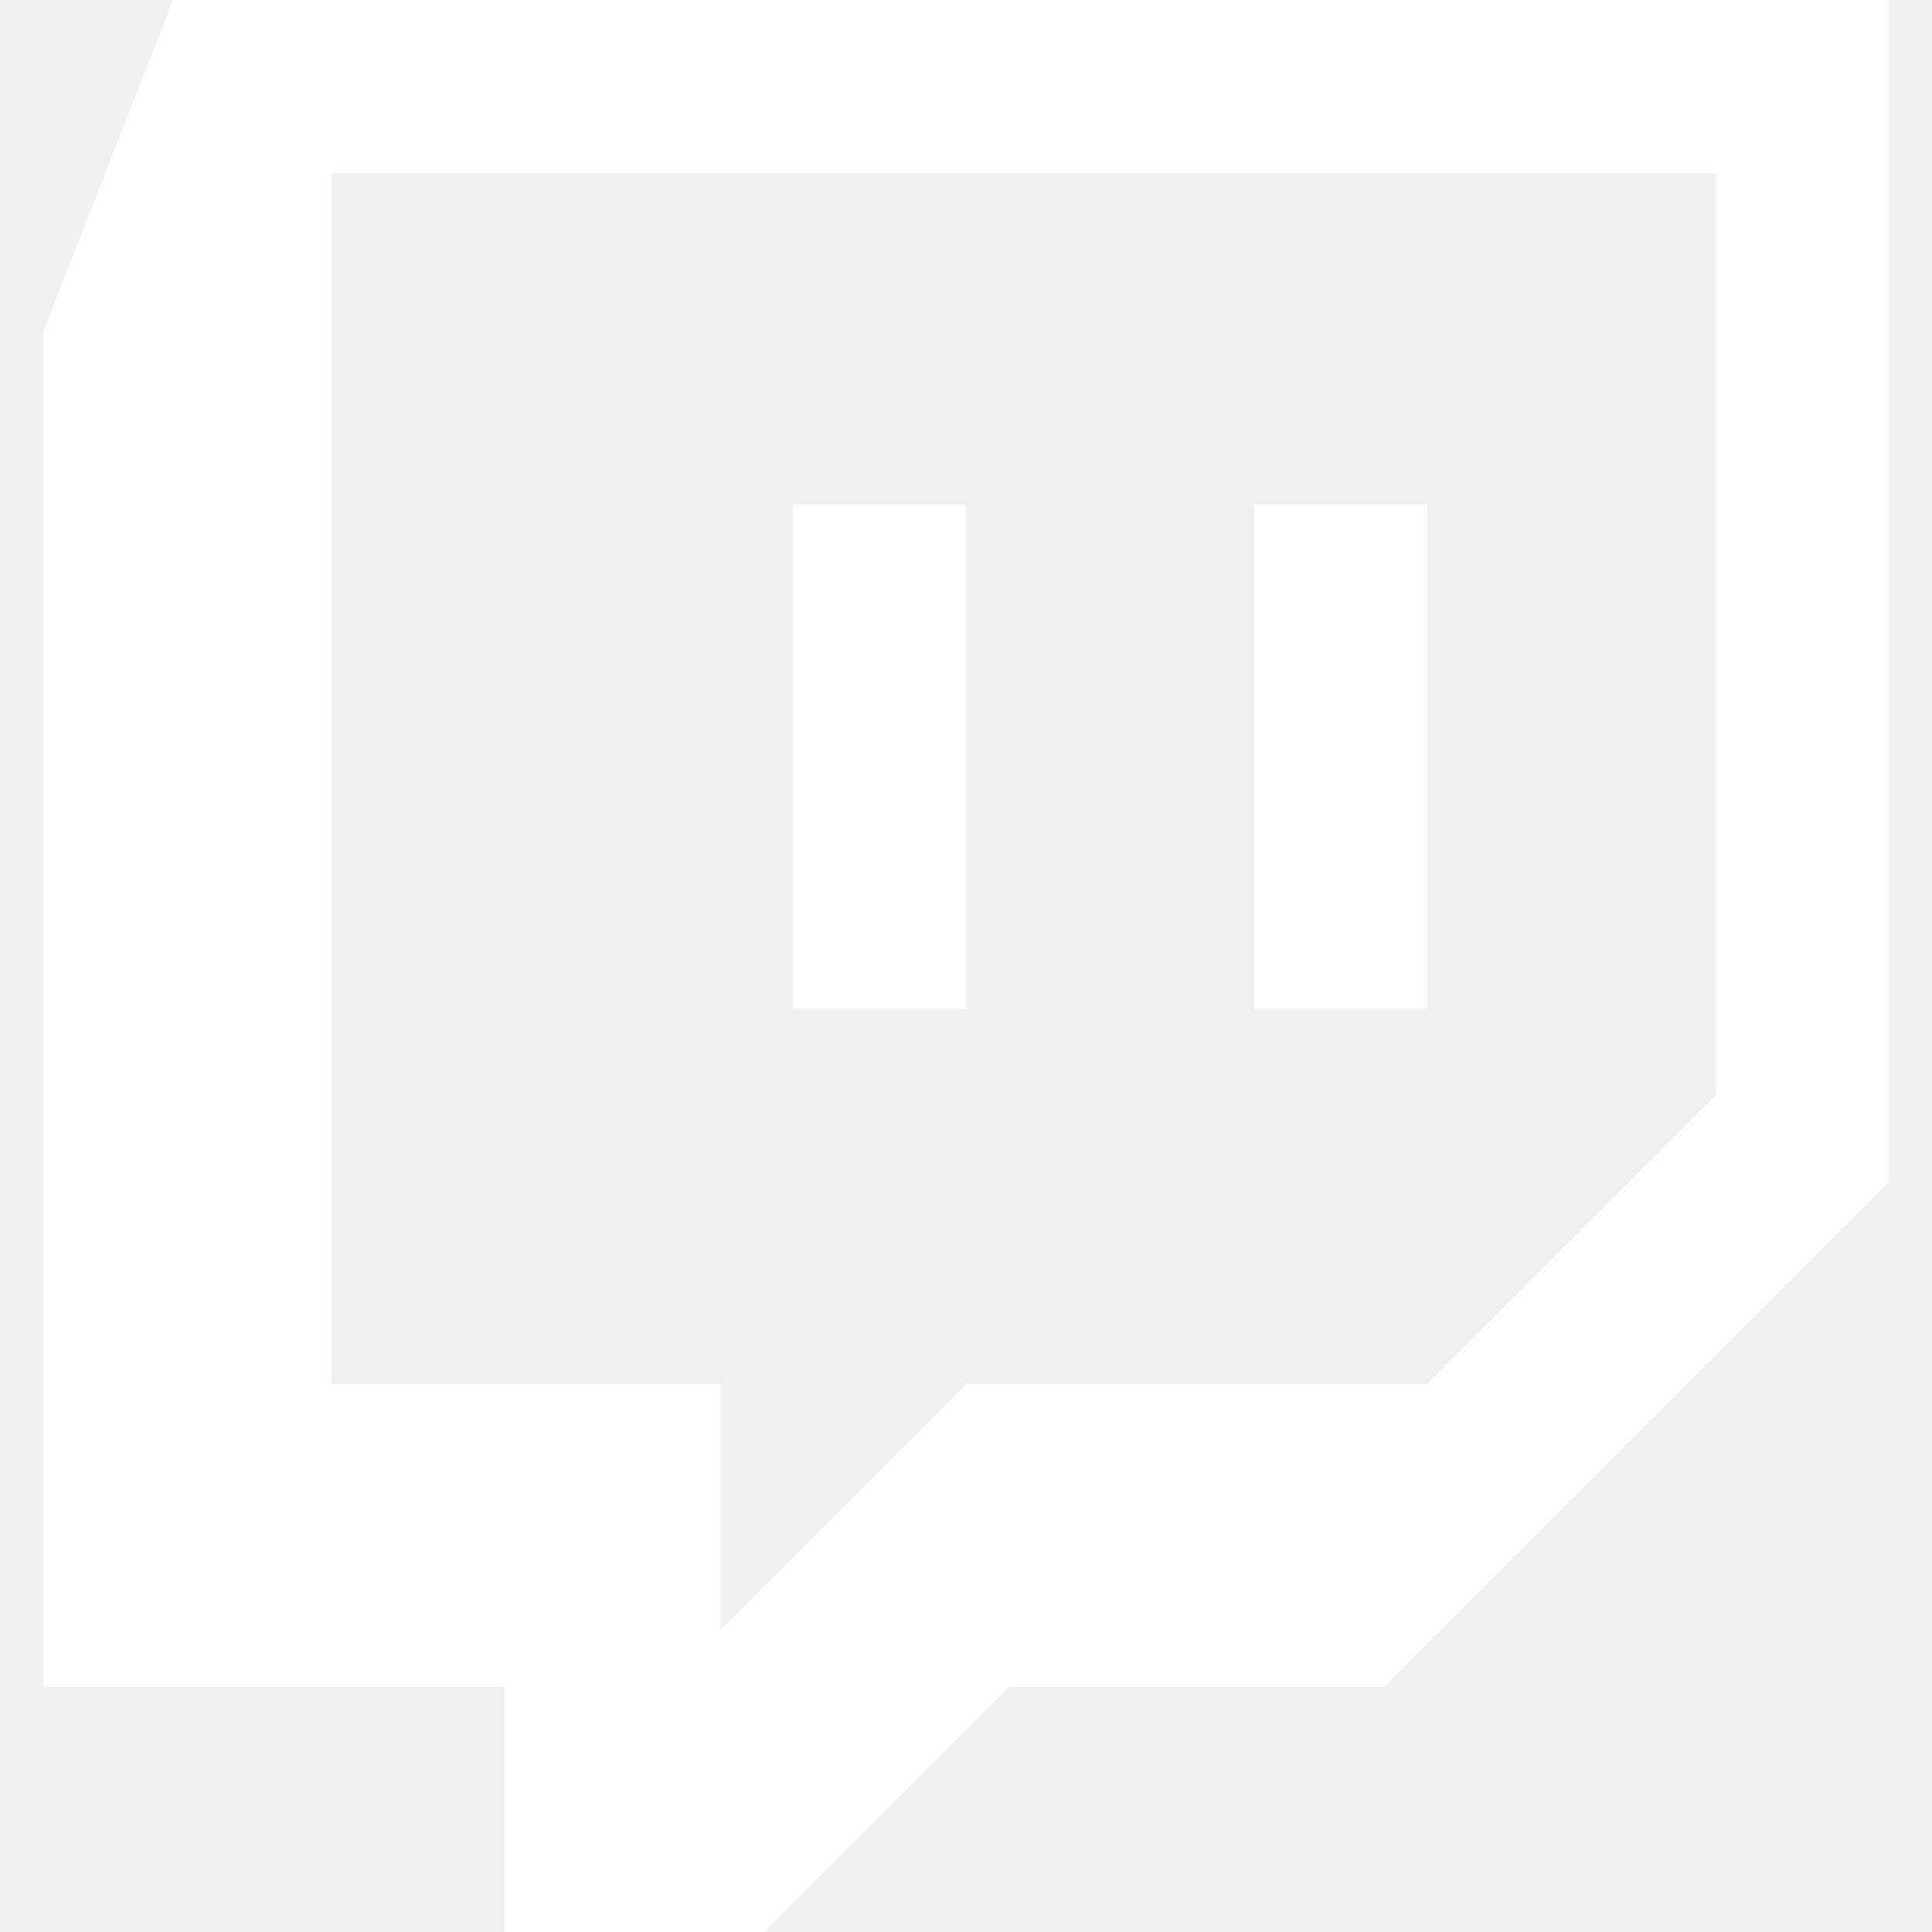
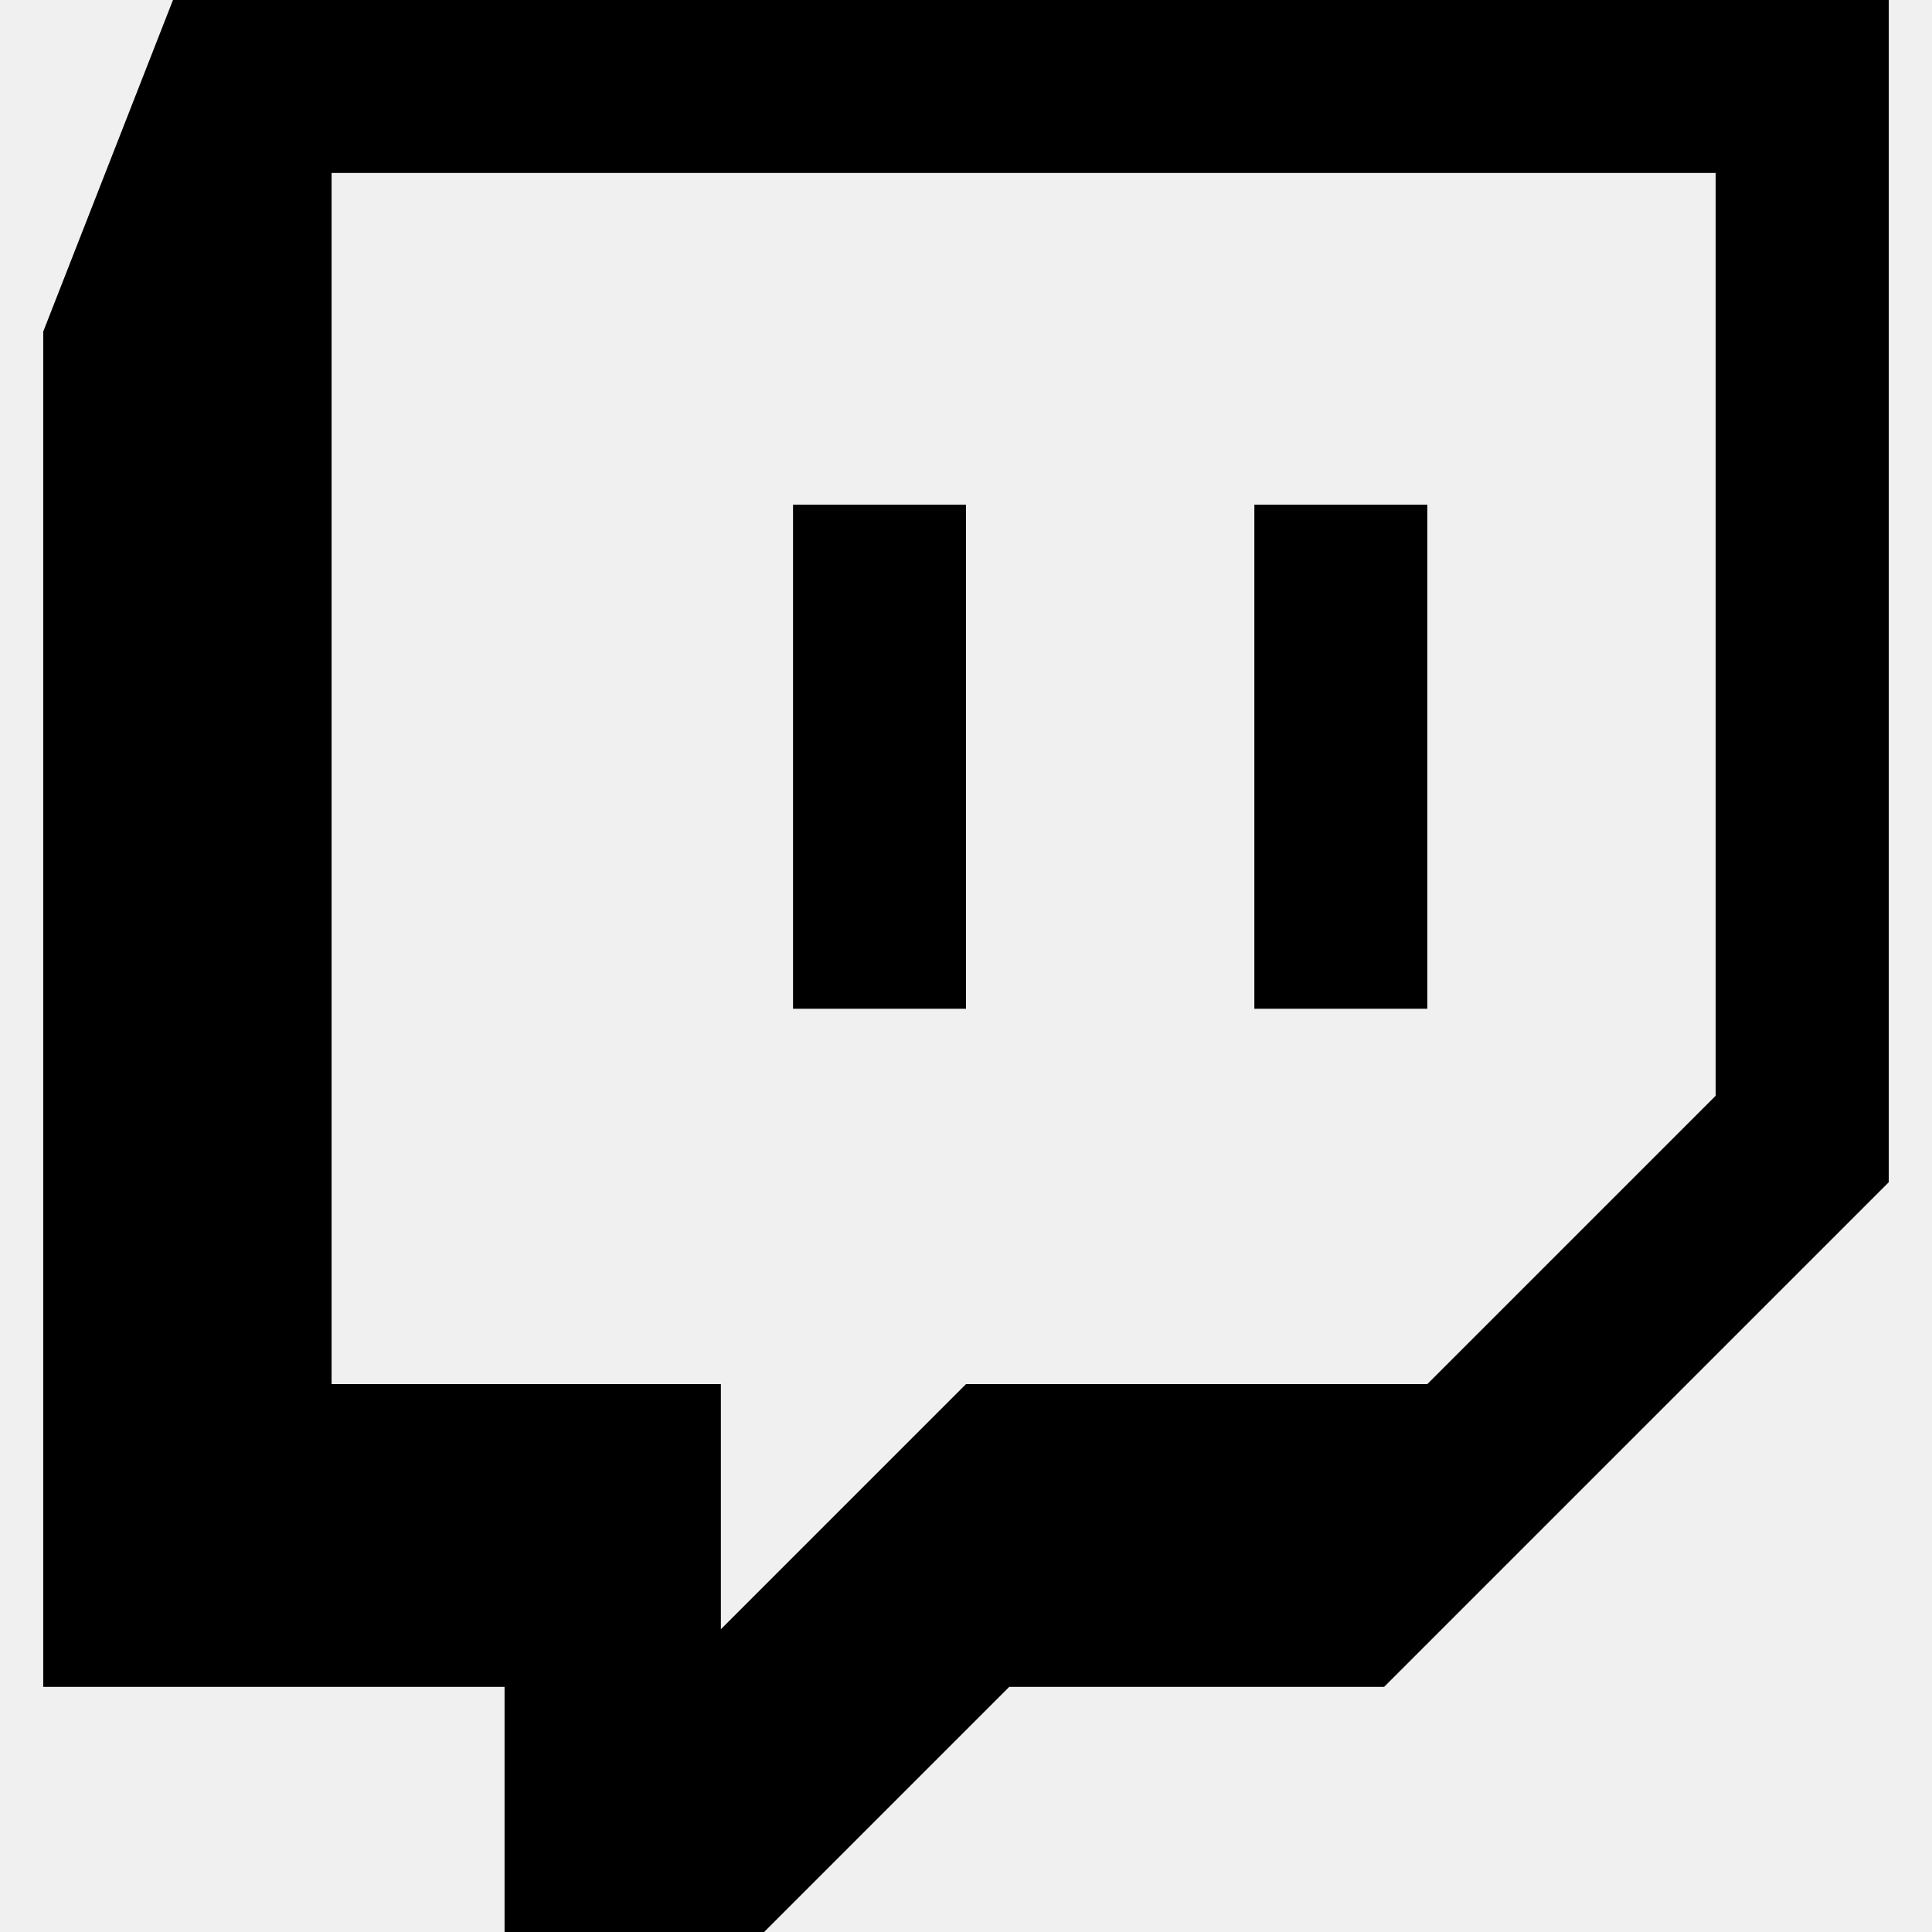
- <svg xmlns="http://www.w3.org/2000/svg" width="32" height="32" viewBox="0 0 32 32" fill="none">
-   <g clip-path="url(#clip0_5_137)">
-     <path fill-rule="evenodd" clip-rule="evenodd" d="M2.865 0L0.716 5.492V27.94H8.357V32H12.656L16.716 27.94H22.925L31.284 19.581V0H2.865V0ZM28.417 18.149L23.641 22.925H16L11.94 26.985V22.925H5.492V2.865H28.417V18.149ZM23.641 8.359V16.708H20.776V8.359H23.641ZM16 8.359V16.708H13.135V8.359H16Z" fill="white" />
-   </g>
-   <defs>
-     <clipPath id="clip0_5_137">
-       <rect width="32" height="32" fill="white" />
-     </clipPath>
-   </defs>
+ <svg xmlns="http://www.w3.org/2000/svg" viewBox="0 0 32 32">
+   <path d="M2.865 0L0.716 5.492V27.94H8.357V32H12.656L16.716 27.94H22.925L31.284 19.581V0H2.865V0ZM28.417 18.149L23.641 22.925H16L11.94 26.985V22.925H5.492V2.865H28.417V18.149ZM23.641 8.359V16.708H20.776V8.359H23.641ZM16 8.359V16.708H13.135V8.359H16Z" />
</svg>
